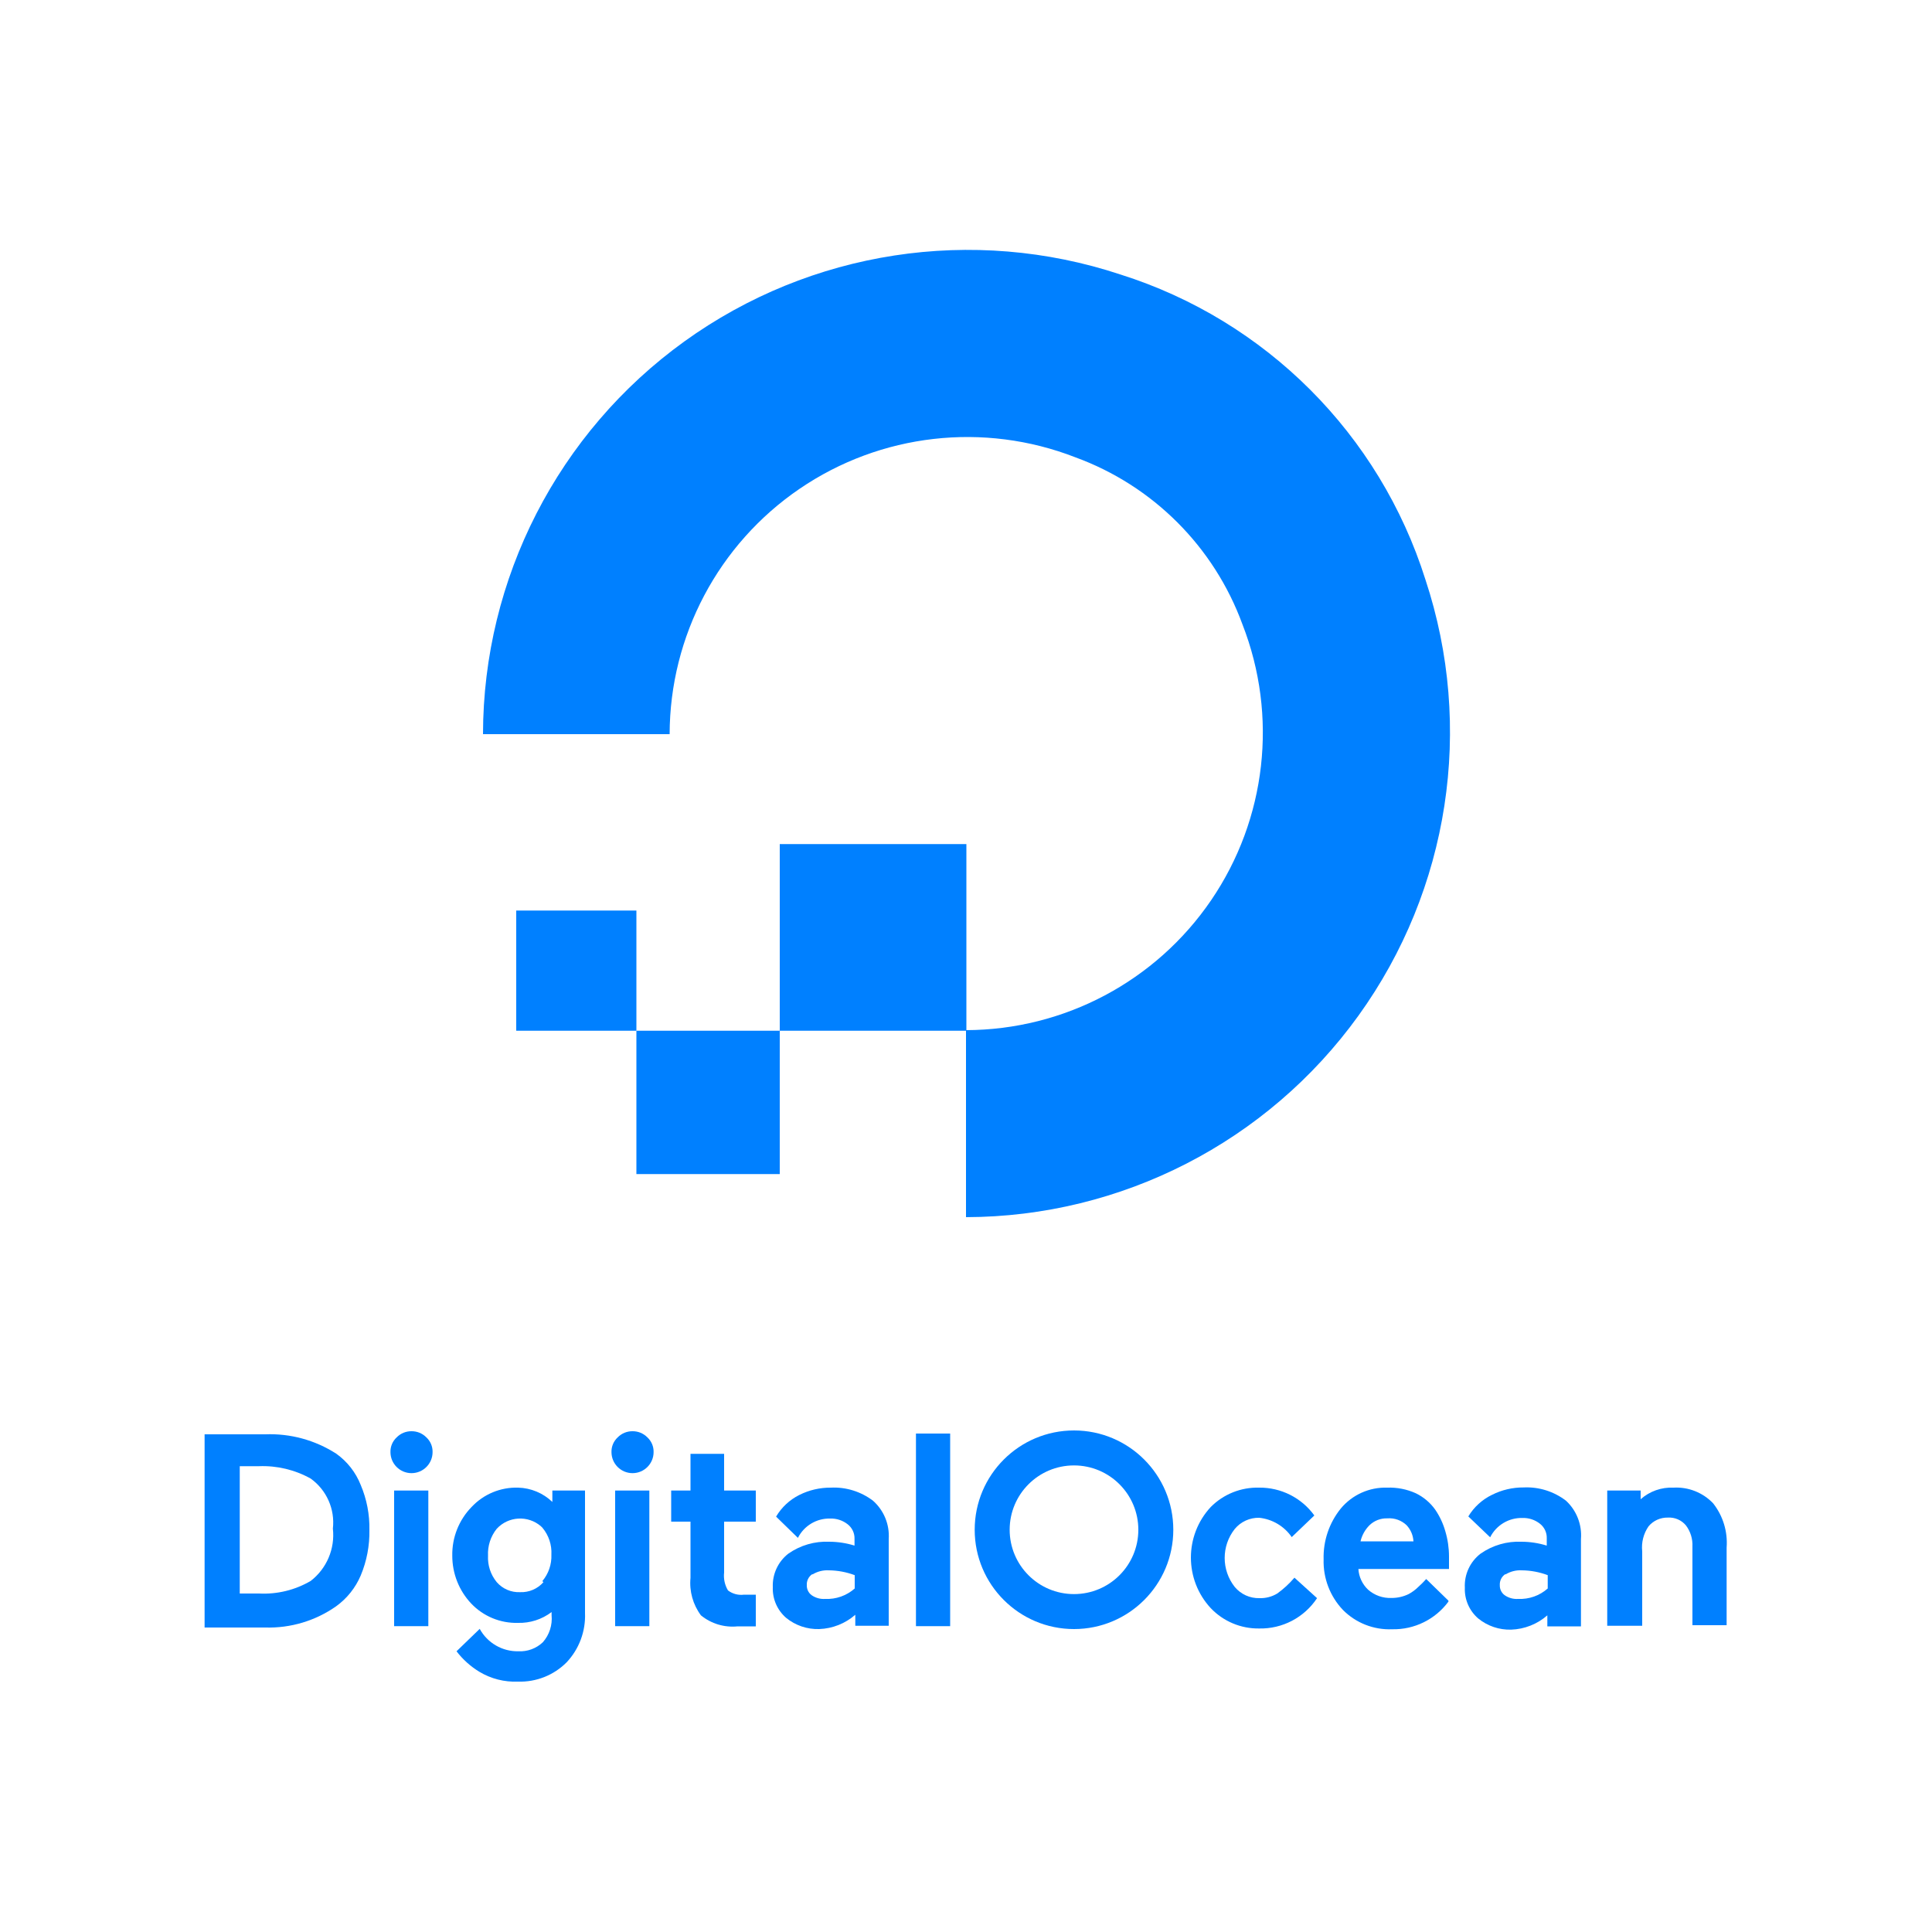
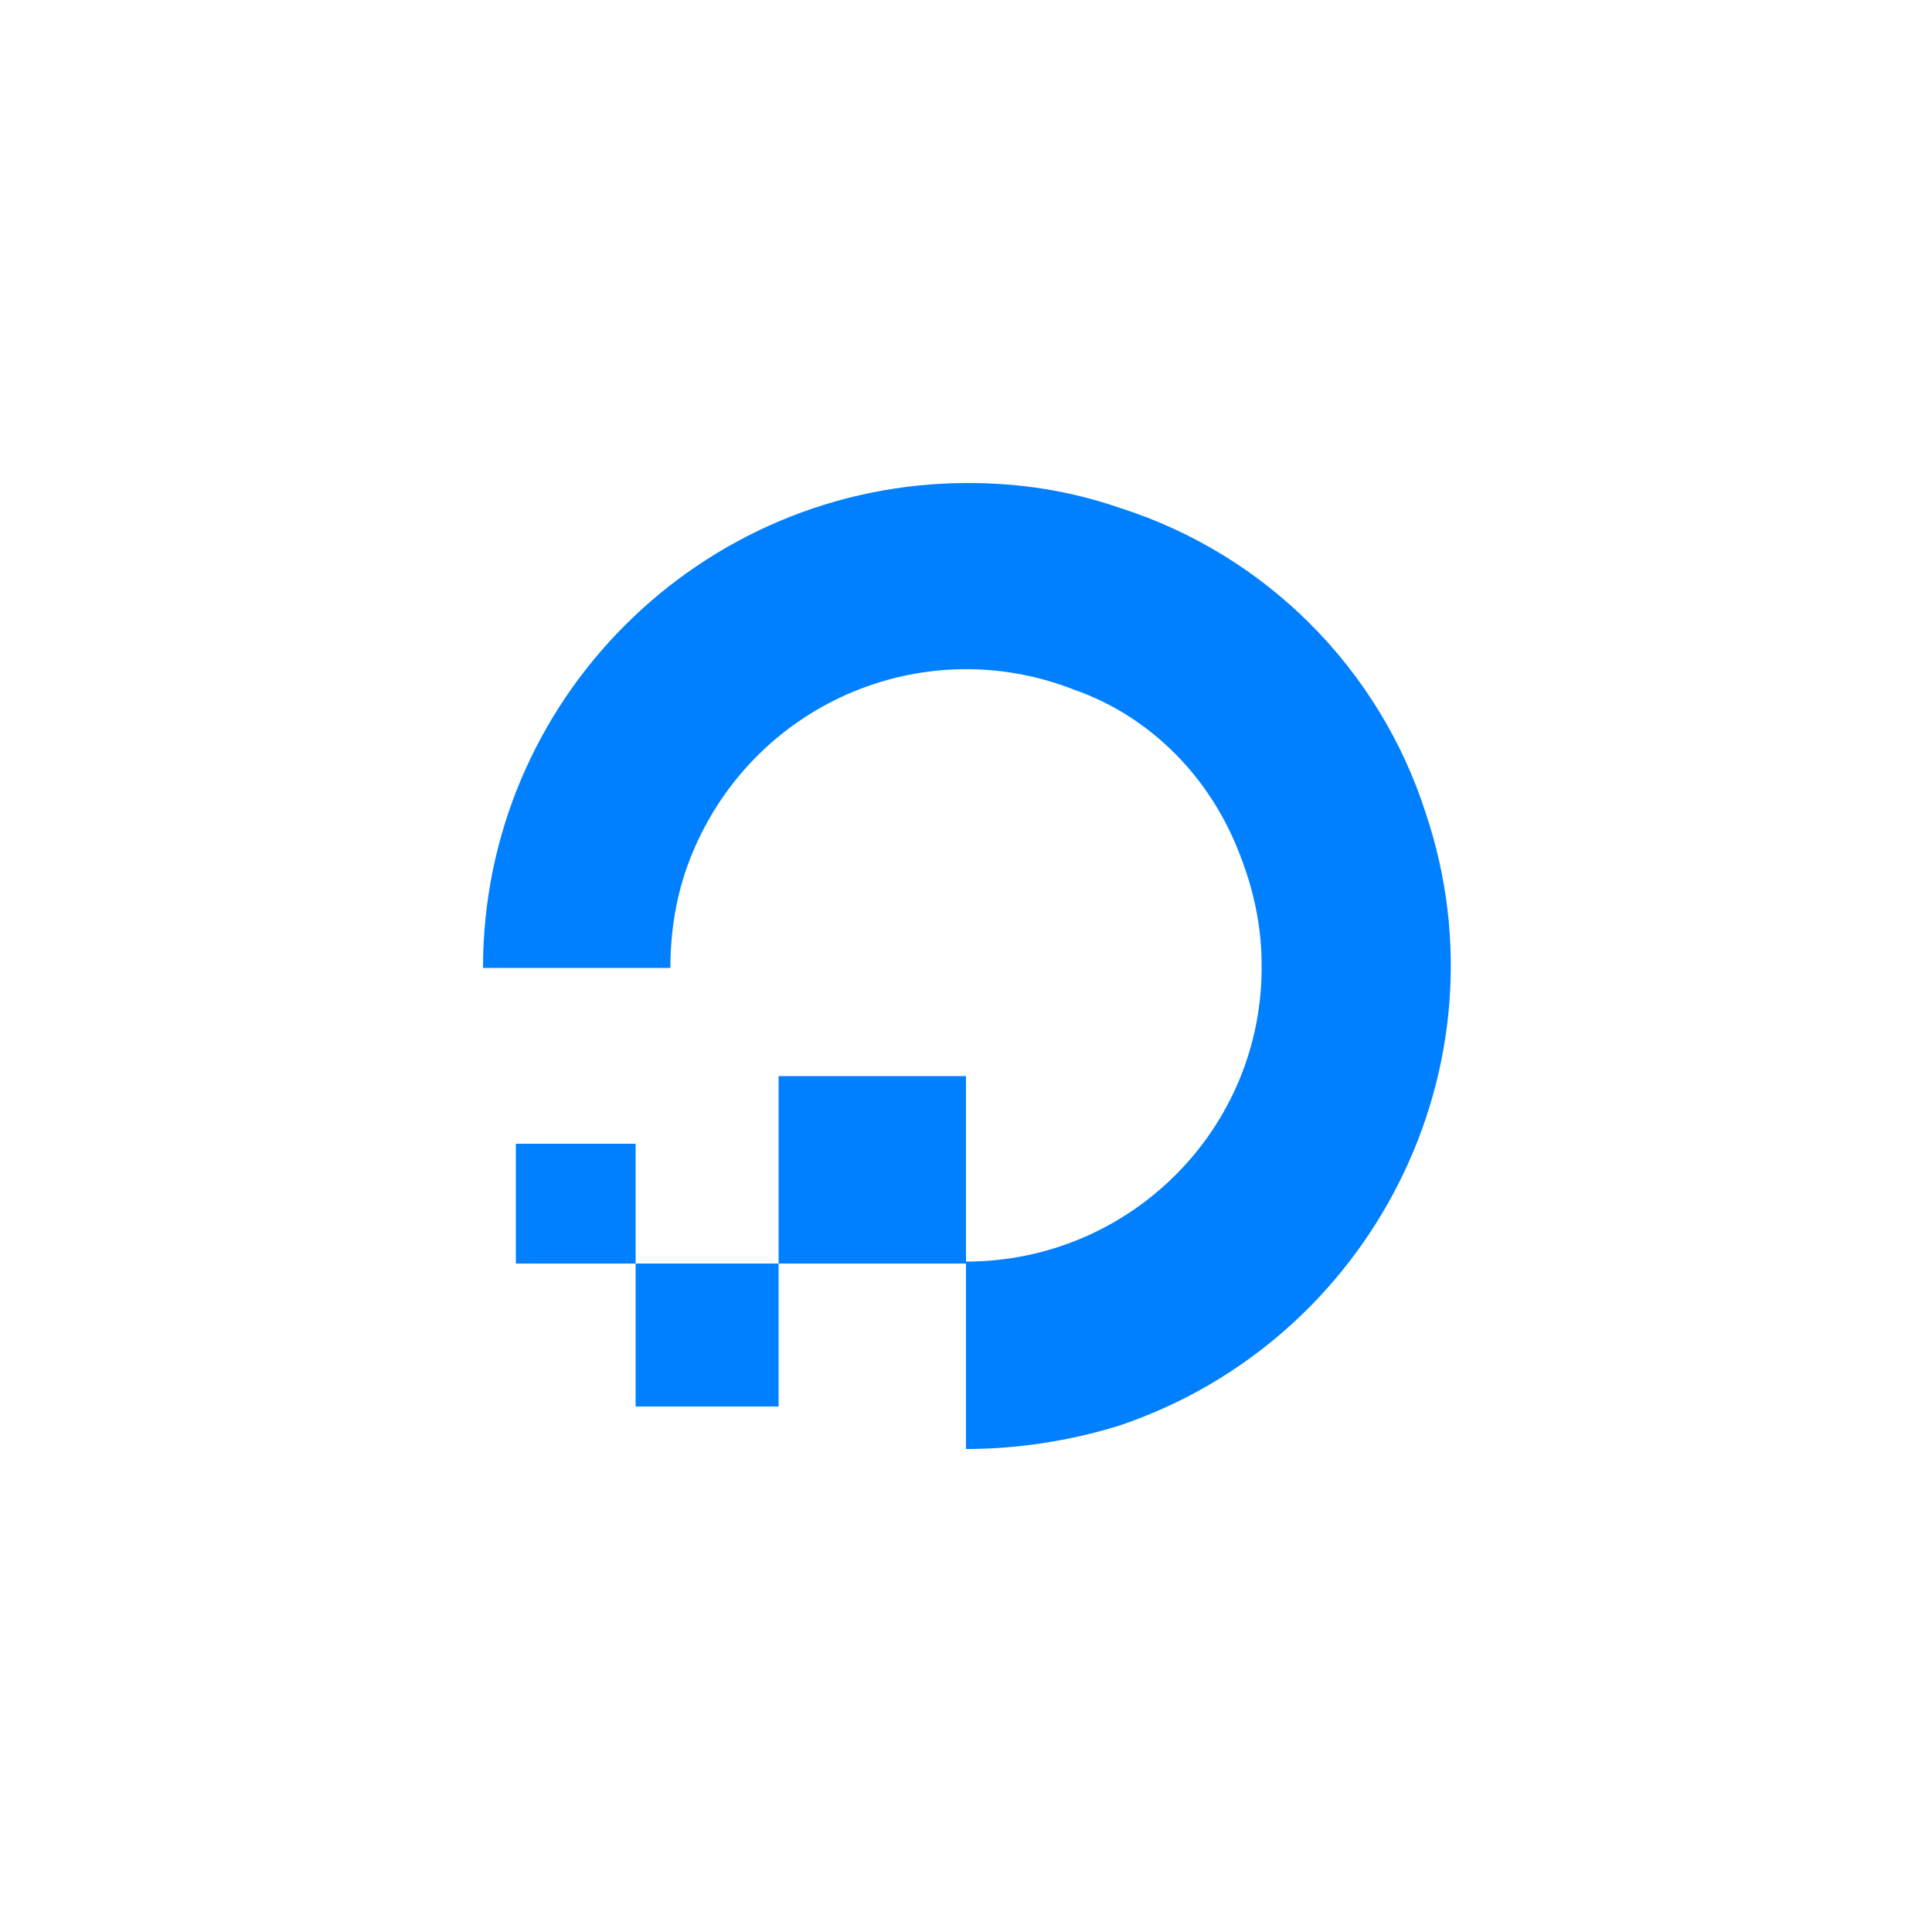
- <svg xmlns="http://www.w3.org/2000/svg" id="Layer_1" data-name="Layer 1" viewBox="0 0 100 100">
-   <defs>
-     <style>.cls-1{fill:#0080ff;}</style>
-   </defs>
-   <g id="_Group_" data-name=" Group ">
-     <g id="_Group_2" data-name=" Group 2">
-       <g id="_Group_3" data-name=" Group 3">
-         <g id="_Group_4" data-name=" Group 4">
-           <g id="_Group_5" data-name=" Group 5">
-             <path id="_Path_" data-name=" Path " class="cls-1" d="M50,63V53.32a15.4,15.4,0,0,0,14.31-21,14.51,14.51,0,0,0-8.65-8.65A15.41,15.41,0,0,0,34.66,38H25A25.1,25.1,0,0,1,58,14.21,24.19,24.19,0,0,1,73.78,30,25.11,25.11,0,0,1,50,63Z" />
+ <svg xmlns="http://www.w3.org/2000/svg" version="1.1" id="Layer_1" x="0px" y="0px" viewBox="0 0 100 100" style="enable-background:new 0 0 100 100;" xml:space="preserve">
+   <style type="text/css">
+ 	.st0{fill:#0080FF;}
+ </style>
+   <g id="_Group_">
+     <g id="_Group_2">
+       <g id="_Group_3">
+         <g id="_Group_4">
+           <g id="_Group_5">
+             <path id="_Path_" class="st0" d="M50,75v-9.7c8.5,0,15.4-6.9,15.3-15.4c0-1.9-0.4-3.8-1.1-5.6c-1.5-4-4.6-7.2-8.6-8.6       c-7.9-3.1-16.8,0.8-19.9,8.8c-0.7,1.8-1,3.7-1,5.6H25C25,36.2,36.3,25,50.1,25c2.7,0,5.3,0.4,7.9,1.3       c7.5,2.4,13.4,8.3,15.8,15.8c4.4,13.1-2.8,27.3-15.9,31.7C55.3,74.6,52.6,75,50,75z" />
          </g>
-           <polygon id="_Path_2" data-name=" Path 2" class="cls-1" points="50.02 53.35 40.36 53.35 40.36 43.69 40.36 43.69 50.02 43.69 50.02 43.69 50.02 53.35" />
-           <polygon id="_Path_3" data-name=" Path 3" class="cls-1" points="40.36 60.77 32.94 60.77 32.94 60.77 32.94 53.35 40.36 53.35 40.36 60.77 40.36 60.77" />
-           <path id="_Path_4" data-name=" Path 4" class="cls-1" d="M32.94,53.35H26.72V47.13h6.22v6.22h0Z" />
+           <polygon id="_Path_2" class="st0" points="50,65.4 40.3,65.4 40.3,55.7 40.3,55.7 50,55.7 50,55.7     " />
+           <polygon id="_Path_3" class="st0" points="40.3,72.8 32.9,72.8 32.9,72.8 32.9,65.4 40.3,65.4 40.3,72.8     " />
+           <path id="_Path_4" class="st0" d="M32.9,65.4h-6.2v-6.2h6.2V65.4C32.9,65.4,32.9,65.4,32.9,65.4z" />
        </g>
      </g>
    </g>
-     <g id="_Group_6" data-name=" Group 6">
-       <path id="_Compound_Path_" data-name=" Compound Path " class="cls-1" d="M17.4,75.24a6.33,6.33,0,0,0-3.67-1H10.59v10h3.14a6.07,6.07,0,0,0,3.67-1.1,3.8,3.8,0,0,0,1.27-1.59,5.81,5.81,0,0,0,.45-2.36,5.67,5.67,0,0,0-.45-2.33A3.61,3.61,0,0,0,17.4,75.24Zm-5,.65h1a5.1,5.1,0,0,1,2.68.64,2.8,2.8,0,0,1,1.15,2.59,3,3,0,0,1-1.15,2.71h0a4.8,4.8,0,0,1-2.67.65h-1v-6.6Z" />
-       <path id="_Path_5" data-name=" Path 5" class="cls-1" d="M21.3,74.08a1.06,1.06,0,0,0-.77.32,1,1,0,0,0-.32.76,1.09,1.09,0,1,0,2.18,0,1,1,0,0,0-.32-0.76A1.06,1.06,0,0,0,21.3,74.08Z" />
-       <rect id="_Path_6" data-name=" Path 6" class="cls-1" x="20.4" y="77.15" width="1.77" height="7.02" />
-       <path id="_Compound_Path_2" data-name=" Compound Path 2" class="cls-1" d="M28.59,77.74A2.66,2.66,0,0,0,26.82,77a3.17,3.17,0,0,0-2.41,1,3.52,3.52,0,0,0-1,2.52A3.6,3.6,0,0,0,24.39,83a3.22,3.22,0,0,0,2.42,1,2.75,2.75,0,0,0,1.74-.56v0.16A1.85,1.85,0,0,1,28.1,85a1.71,1.71,0,0,1-1.27.47,2.23,2.23,0,0,1-2-1.16l-1.2,1.16,0,0a4.29,4.29,0,0,0,1.18,1.06,3.58,3.58,0,0,0,2,.51,3.39,3.39,0,0,0,2.52-1,3.51,3.51,0,0,0,.95-2.55V77.15H28.59v0.59h0Zm-0.46,4.15a1.52,1.52,0,0,1-1.21.52,1.51,1.51,0,0,1-1.21-.52,2,2,0,0,1-.45-1.37,2.06,2.06,0,0,1,.45-1.39A1.65,1.65,0,0,1,28,79l0.08,0.08a2,2,0,0,1,.46,1.39,2,2,0,0,1-.47,1.37h0Z" />
-       <rect id="_Path_7" data-name=" Path 7" class="cls-1" x="31.84" y="77.15" width="1.77" height="7.02" />
-       <path id="_Path_8" data-name=" Path 8" class="cls-1" d="M32.74,74.08a1.06,1.06,0,0,0-.77.32,1,1,0,0,0-.32.76,1.09,1.09,0,1,0,2.18,0,1,1,0,0,0-.32-0.76A1.06,1.06,0,0,0,32.74,74.08Z" />
-       <path id="_Path_9" data-name=" Path 9" class="cls-1" d="M37.48,75.25H35.74v1.9h-1v1.61h1v2.91a2.8,2.8,0,0,0,.54,1.94,2.59,2.59,0,0,0,1.9.57c0.29,0,.58,0,0.86,0h0.08V82.54l-0.61,0a1.13,1.13,0,0,1-.83-0.22,1.49,1.49,0,0,1-.2-0.93V78.76h1.64V77.15H37.48v-1.9h0Z" />
-       <rect id="_Path_10" data-name=" Path 10" class="cls-1" x="47.41" y="74.2" width="1.77" height="9.97" />
-       <path id="_Path_11" data-name=" Path 11" class="cls-1" d="M67,81.66a5,5,0,0,1-.89.82h0a1.67,1.67,0,0,1-.92.24,1.61,1.61,0,0,1-1.28-.58,2.42,2.42,0,0,1,0-3,1.6,1.6,0,0,1,1.27-.58,2.34,2.34,0,0,1,1.68,1l1.17-1.12h0A3.48,3.48,0,0,0,65.17,77a3.4,3.4,0,0,0-2.5,1,3.85,3.85,0,0,0,0,5.24,3.39,3.39,0,0,0,2.5,1.05,3.5,3.5,0,0,0,3-1.57Z" />
-       <path id="_Compound_Path_3" data-name=" Compound Path 3" class="cls-1" d="M74.28,78.13a2.65,2.65,0,0,0-1-.84A3.31,3.31,0,0,0,71.8,77a3,3,0,0,0-2.4,1.08,4,4,0,0,0-.89,2.63,3.64,3.64,0,0,0,1,2.62,3.39,3.39,0,0,0,2.55,1,3.52,3.52,0,0,0,2.91-1.43l0-.05-1.15-1.12h0a5,5,0,0,1-.4.4,2.18,2.18,0,0,1-.51.38,2,2,0,0,1-.89.2,1.72,1.72,0,0,1-1.21-.43,1.61,1.61,0,0,1-.5-1.07H75l0-.64a4.57,4.57,0,0,0-.19-1.31A3.82,3.82,0,0,0,74.28,78.13Zm-3.86,1.65a1.74,1.74,0,0,1,.46-0.83,1.27,1.27,0,0,1,.93-0.36,1.29,1.29,0,0,1,1,.36,1.32,1.32,0,0,1,.35.83H70.42Z" />
-       <path id="_Compound_Path_4" data-name=" Compound Path 4" class="cls-1" d="M81.06,77.68h0a3.34,3.34,0,0,0-2.2-.69,3.58,3.58,0,0,0-1.63.38A2.91,2.91,0,0,0,76,78.49l0,0,1.13,1.08a1.82,1.82,0,0,1,1.67-1,1.39,1.39,0,0,1,.91.3,0.92,0.92,0,0,1,.35.75V80a4.47,4.47,0,0,0-1.3-.2,3.43,3.43,0,0,0-2.13.62,2.09,2.09,0,0,0-.81,1.76,2,2,0,0,0,.69,1.59,2.58,2.58,0,0,0,1.71.58,3,3,0,0,0,1.87-.74v0.57h1.74V79.66A2.44,2.44,0,0,0,81.06,77.68Zm-3.13,3.81a1.46,1.46,0,0,1,.84-0.21,3.94,3.94,0,0,1,1.34.25v0.69a2.16,2.16,0,0,1-1.53.54,1.09,1.09,0,0,1-.71-0.2,0.62,0.62,0,0,1-.24-0.51,0.64,0.64,0,0,1,.28-0.57h0Z" />
-       <path id="_Path_12" data-name=" Path 12" class="cls-1" d="M88.67,77.81A2.63,2.63,0,0,0,86.62,77a2.4,2.4,0,0,0-1.7.6V77.15H83.19v7H85V80.3A1.92,1.92,0,0,1,85.33,79a1.27,1.27,0,0,1,1-.45,1.13,1.13,0,0,1,.93.4,1.68,1.68,0,0,1,.34,1.1v4.07h1.77V80.1A3.3,3.3,0,0,0,88.67,77.81Z" />
-       <path id="_Compound_Path_5" data-name=" Compound Path 5" class="cls-1" d="M45.19,77.68h0A3.34,3.34,0,0,0,43,77a3.58,3.58,0,0,0-1.63.38,2.91,2.91,0,0,0-1.2,1.12l0,0L41.3,79.6a1.82,1.82,0,0,1,1.67-1,1.39,1.39,0,0,1,.91.3,0.92,0.92,0,0,1,.35.75V80a4.47,4.47,0,0,0-1.3-.2,3.43,3.43,0,0,0-2.13.62A2.09,2.09,0,0,0,40,82.15a2,2,0,0,0,.69,1.59,2.58,2.58,0,0,0,1.71.58,3,3,0,0,0,1.87-.74v0.57H46V79.66A2.43,2.43,0,0,0,45.19,77.68Zm-3.13,3.81a1.46,1.46,0,0,1,.84-0.21,3.94,3.94,0,0,1,1.34.25v0.69a2.16,2.16,0,0,1-1.53.54,1.09,1.09,0,0,1-.71-0.2,0.62,0.62,0,0,1-.24-0.51,0.64,0.64,0,0,1,.28-0.57h0Z" />
-       <path id="_Compound_Path_6" data-name=" Compound Path 6" class="cls-1" d="M55.59,84.32a5.14,5.14,0,1,1,5.14-5.14h0A5.14,5.14,0,0,1,55.59,84.32Zm0-8.47a3.33,3.33,0,1,0,3.33,3.33,3.33,3.33,0,0,0-3.33-3.33h0Z" />
-     </g>
  </g>
</svg>
